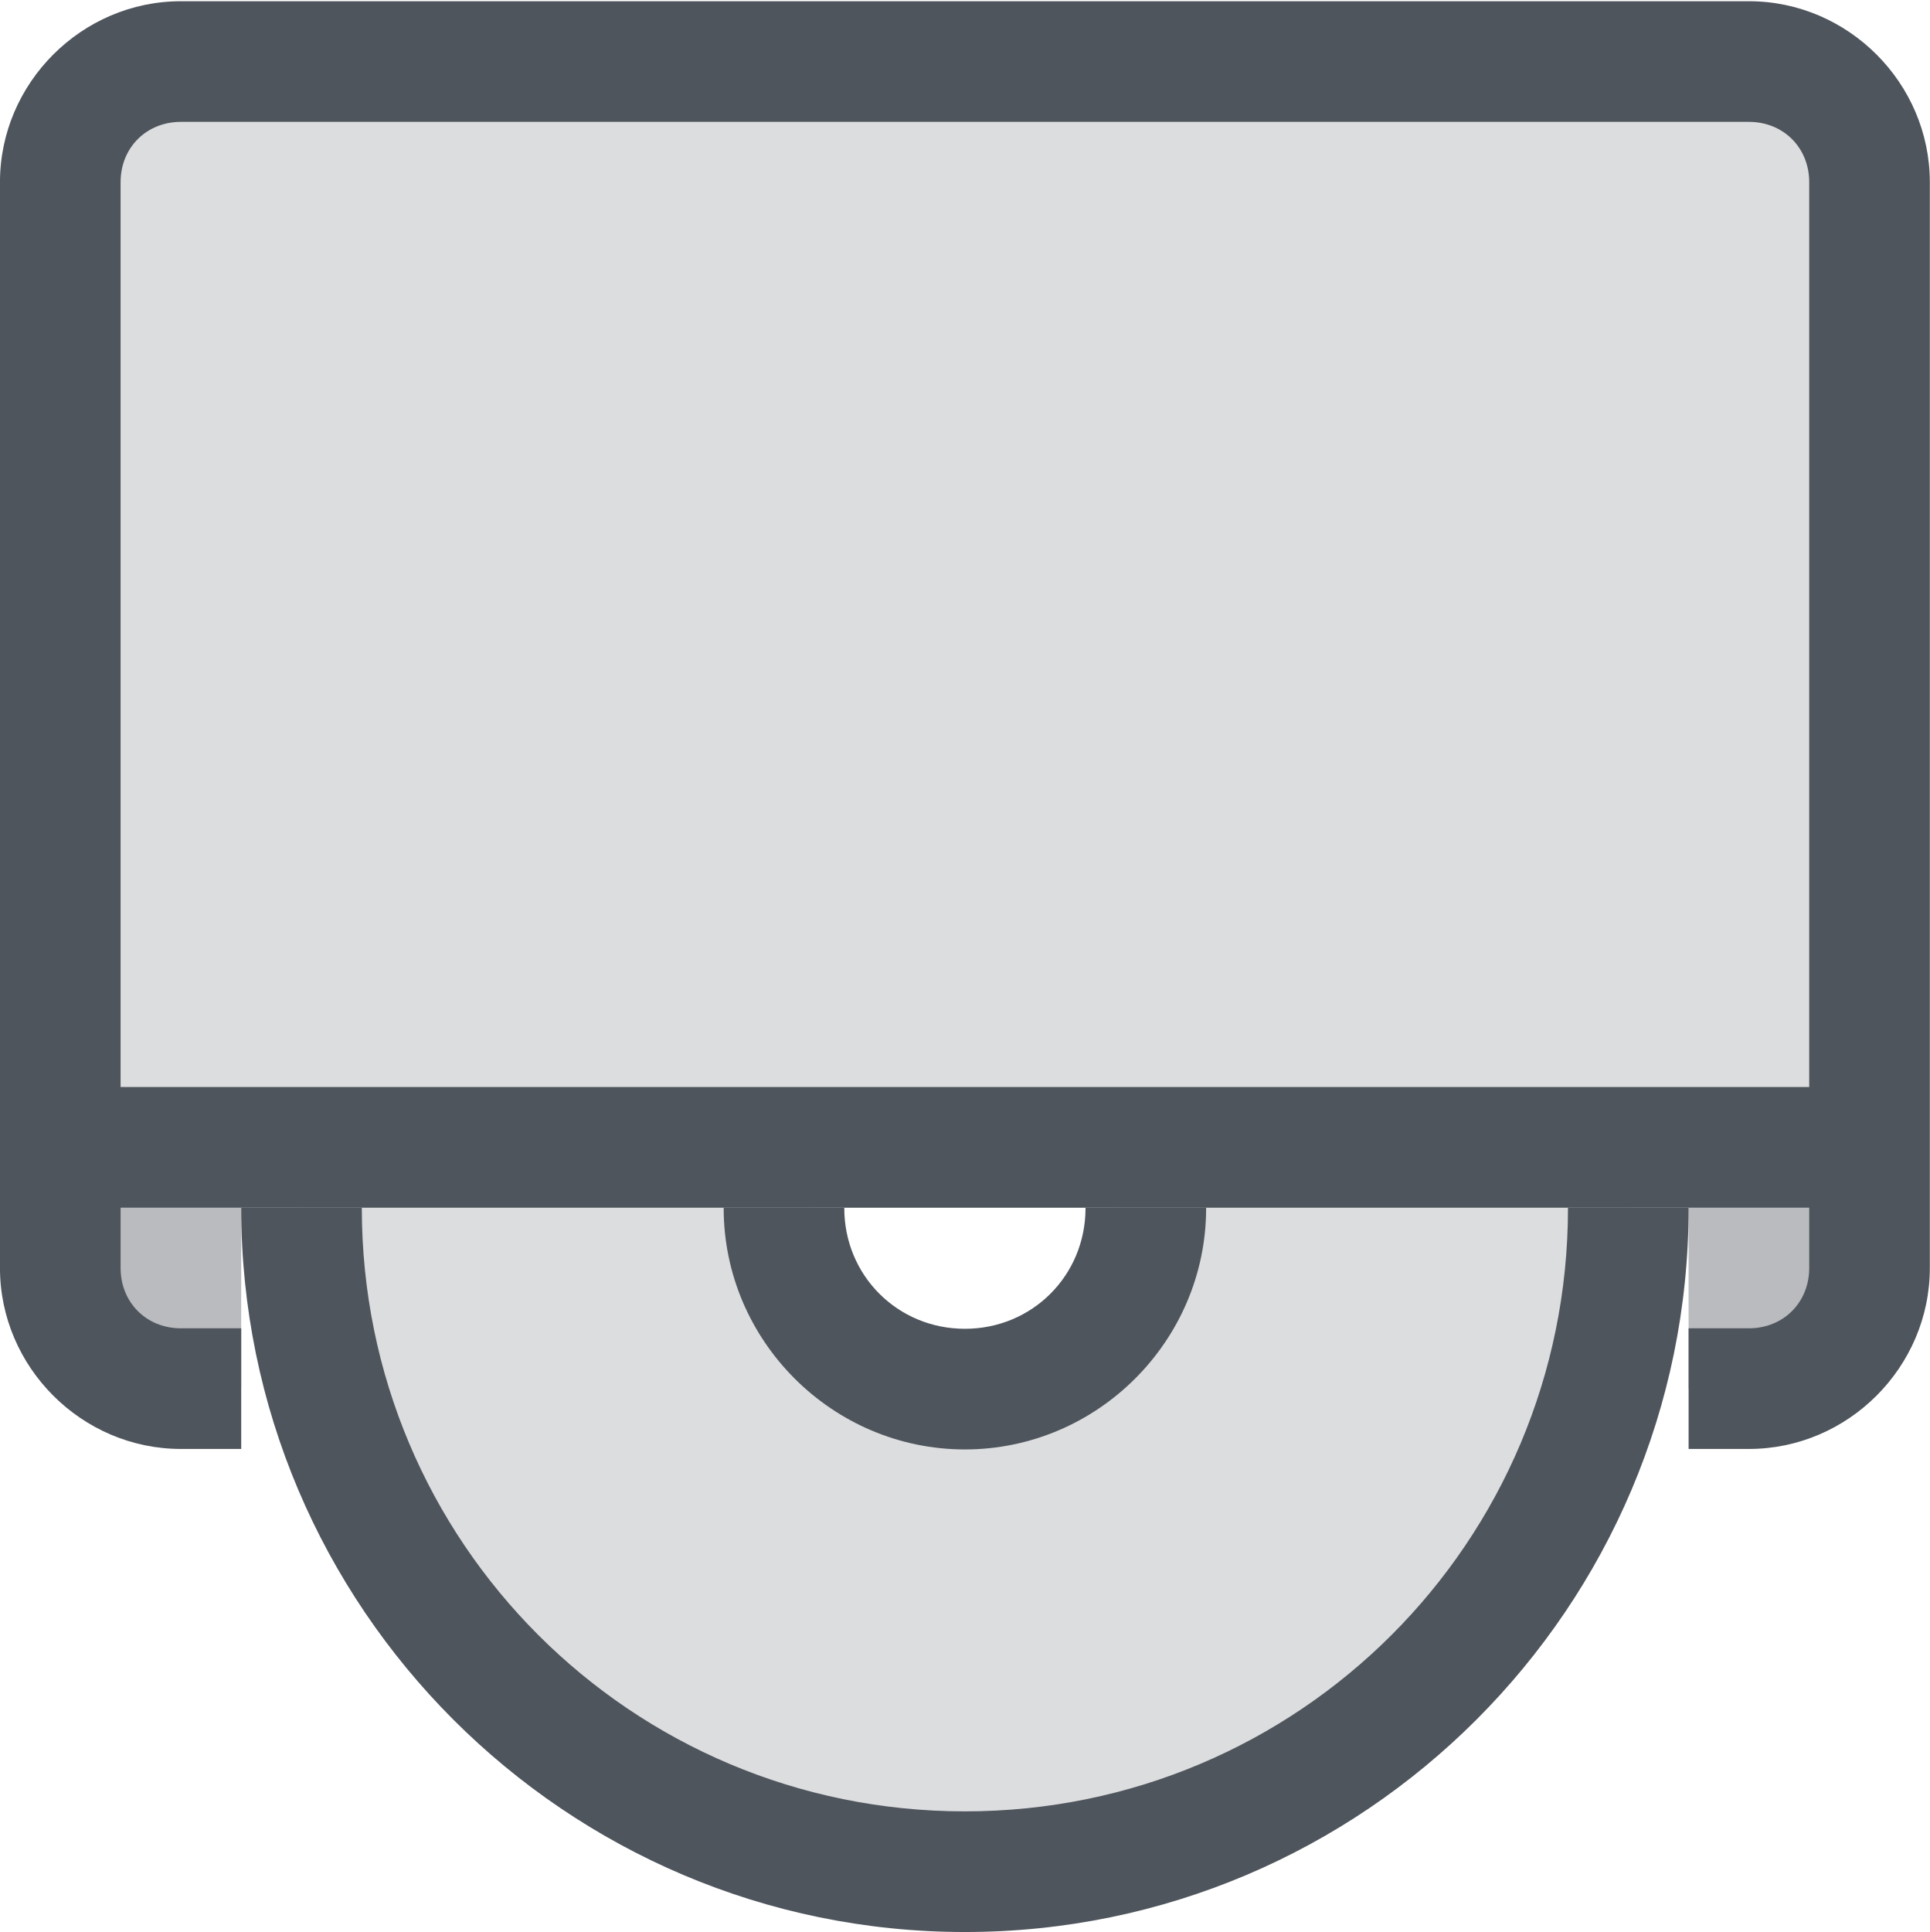
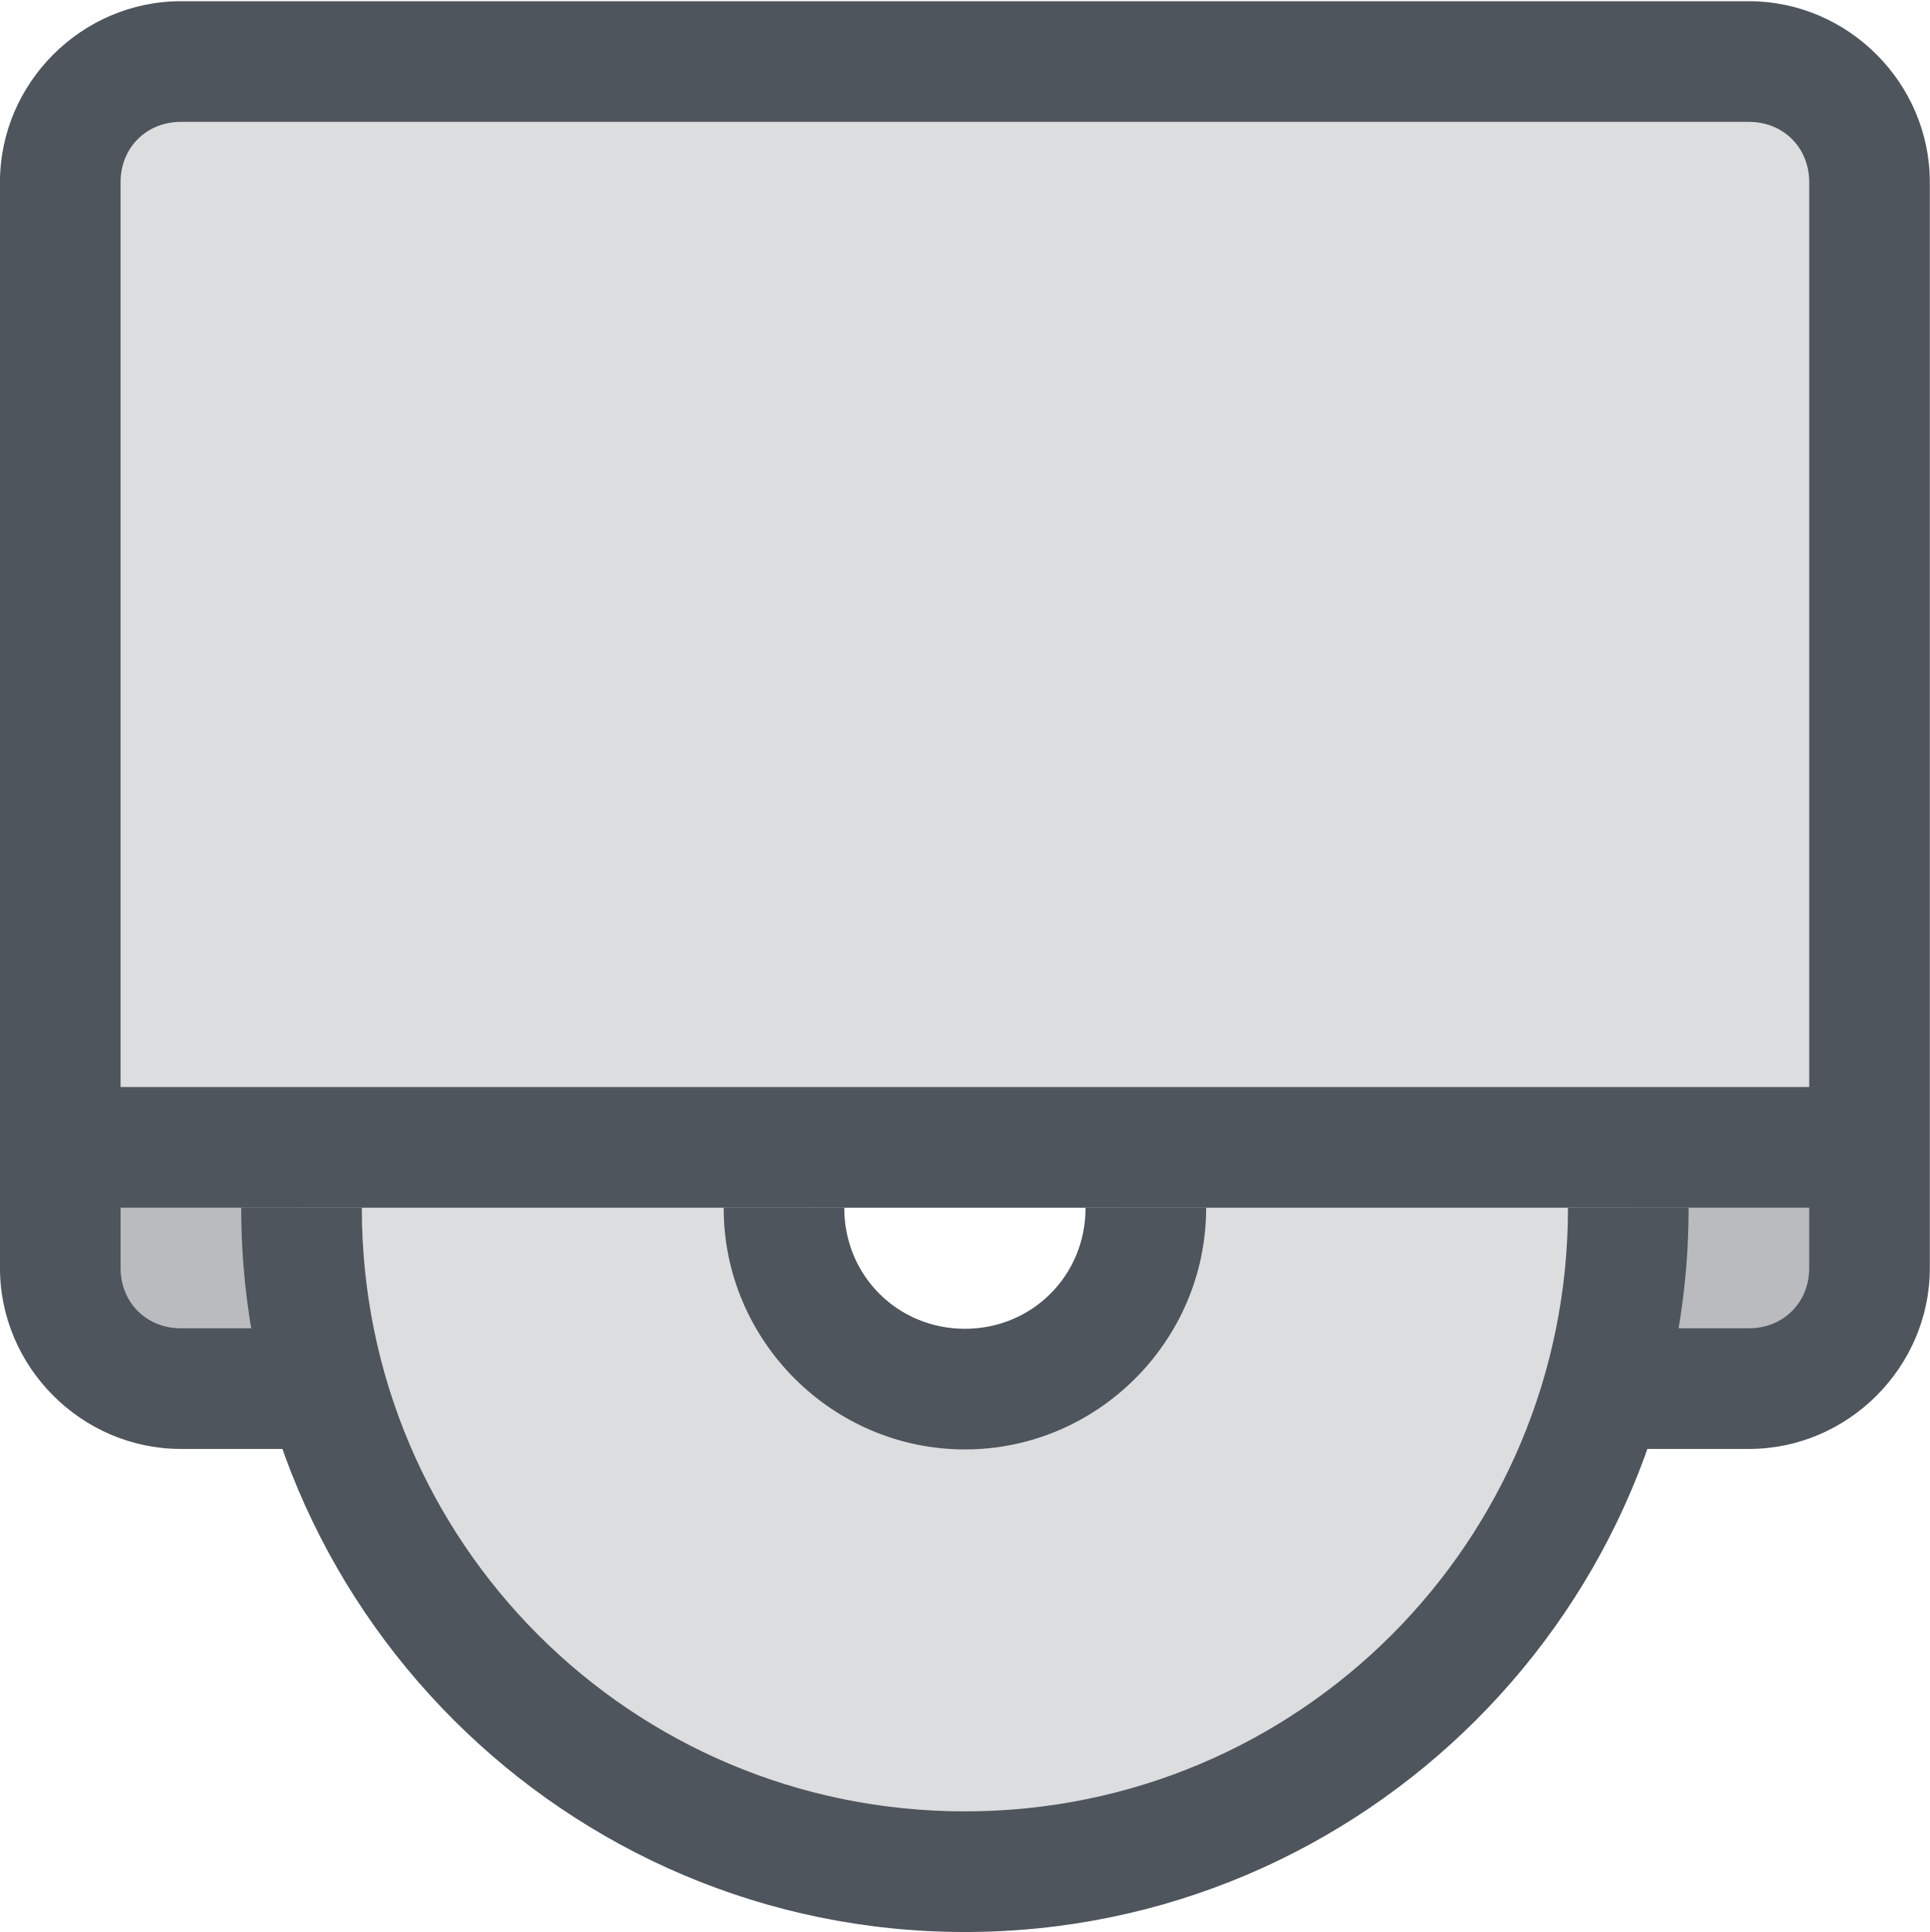
<svg xmlns="http://www.w3.org/2000/svg" xmlns:ns1="http://www.openswatchbook.org/uri/2009/osb" height="16.014" id="svg7384" style="enable-background:new" version="1.1" width="16">
  <defs id="defs7386">
    <linearGradient id="linearGradient6882" ns1:paint="solid">
      <stop id="stop6884" offset="0" style="stop-color:#555555;stop-opacity:1;" />
    </linearGradient>
    <linearGradient id="linearGradient5606" ns1:paint="solid">
      <stop id="stop5608" offset="0" style="stop-color:#000000;stop-opacity:1;" />
    </linearGradient>
    <filter id="filter7554" style="color-interpolation-filters:sRGB">
      <feBlend id="feBlend7556" in2="BackgroundImage" mode="darken" />
    </filter>
  </defs>
  <g id="layer9" style="display:inline" transform="translate(-337.0002,223.0101)" />
  <g id="layer10" style="display:inline;filter:url(#filter7554)" transform="translate(-337.0002,223.0101)">
    <path d="m 352.25,-222.5 h -14.75 v 9 h 14.75 z" id="path7409" style="display:inline;opacity:0.2;fill:#4f555d;fill-opacity:1;stroke:none;stroke-width:2;stroke-linecap:round;stroke-linejoin:miter;stroke-miterlimit:4;stroke-dasharray:none;stroke-dashoffset:0;stroke-opacity:1;enable-background:new" />
-     <path d="m 337.5,-213.5 v 2 h 1.5 v -1.5 h 12 v 1.5 h 1.5 v -2 z" id="rect7403" style="display:inline;opacity:0.4;fill:#4f555d;fill-opacity:1;stroke:none;stroke-width:2;stroke-linecap:round;stroke-linejoin:miter;stroke-miterlimit:4;stroke-dasharray:none;stroke-dashoffset:0;stroke-opacity:1;enable-background:new" />
-     <path d="m 338.5,-223 c -0.822,0 -1.5,0.678 -1.5,1.5 v 9 c 0,0.822 0.678,1.5 1.5,1.5 h 0.5 v -1 h -0.5 c -0.286,0 -0.5,-0.214 -0.5,-0.5 v -9 c 0,-0.286 0.214,-0.5 0.5,-0.5 h 13 c 0.286,0 0.5,0.214 0.5,0.5 v 9 c 0,0.286 -0.214,0.5 -0.5,0.5 h -0.5 v 1 h 0.5 c 0.822,0 1.5,-0.678 1.5,-1.5 v -9 c 0,-0.822 -0.678,-1.5 -1.5,-1.5 z" id="rect7405" style="color:#000000;font-style:normal;font-variant:normal;font-weight:normal;font-stretch:normal;font-size:medium;line-height:normal;font-family:sans-serif;font-variant-ligatures:normal;font-variant-position:normal;font-variant-caps:normal;font-variant-numeric:normal;font-variant-alternates:normal;font-feature-settings:normal;text-indent:0;text-align:start;text-decoration:none;text-decoration-line:none;text-decoration-style:solid;text-decoration-color:#000000;letter-spacing:normal;word-spacing:normal;text-transform:none;writing-mode:lr-tb;direction:ltr;text-orientation:mixed;dominant-baseline:auto;baseline-shift:baseline;text-anchor:start;white-space:normal;shape-padding:0;clip-rule:nonzero;display:inline;overflow:visible;visibility:visible;opacity:1;isolation:auto;mix-blend-mode:normal;color-interpolation:sRGB;color-interpolation-filters:linearRGB;solid-color:#000000;solid-opacity:1;vector-effect:none;fill:#4f555d;fill-opacity:1;fill-rule:nonzero;stroke:none;stroke-width:1;stroke-linecap:round;stroke-linejoin:miter;stroke-miterlimit:4;stroke-dasharray:none;stroke-dashoffset:0;stroke-opacity:1;color-rendering:auto;image-rendering:auto;shape-rendering:auto;text-rendering:auto;enable-background:accumulate" />
+     <path d="m 337.5,-213.5 v 2 h 2 v -1.5 h 11 v 1.5 h 2 v -2 z" id="rect7403" style="display:inline;opacity:0.4;fill:#4f555d;fill-opacity:1;stroke:none;stroke-width:2;stroke-linecap:round;stroke-linejoin:miter;stroke-miterlimit:4;stroke-dasharray:none;stroke-dashoffset:0;stroke-opacity:1;enable-background:new" />
+     <path d="m 338.5,-223 c -0.822,0 -1.5,0.678 -1.5,1.5 v 9 c 0,0.822 0.678,1.5 1.5,1.5 h 1.5 v -1 h -1.5 c -0.286,0 -0.5,-0.214 -0.5,-0.5 v -9 c 0,-0.286 0.214,-0.5 0.5,-0.5 h 13 c 0.286,0 0.5,0.214 0.5,0.5 v 9 c 0,0.286 -0.214,0.5 -0.5,0.5 h -1.5 v 1 h 1.5 c 0.822,0 1.5,-0.678 1.5,-1.5 v -9 c 0,-0.822 -0.678,-1.5 -1.5,-1.5 z" id="rect7405" style="color:#000000;font-style:normal;font-variant:normal;font-weight:normal;font-stretch:normal;font-size:medium;line-height:normal;font-family:sans-serif;font-variant-ligatures:normal;font-variant-position:normal;font-variant-caps:normal;font-variant-numeric:normal;font-variant-alternates:normal;font-feature-settings:normal;text-indent:0;text-align:start;text-decoration:none;text-decoration-line:none;text-decoration-style:solid;text-decoration-color:#000000;letter-spacing:normal;word-spacing:normal;text-transform:none;writing-mode:lr-tb;direction:ltr;text-orientation:mixed;dominant-baseline:auto;baseline-shift:baseline;text-anchor:start;white-space:normal;shape-padding:0;clip-rule:nonzero;display:inline;overflow:visible;visibility:visible;opacity:1;isolation:auto;mix-blend-mode:normal;color-interpolation:sRGB;color-interpolation-filters:linearRGB;solid-color:#000000;solid-opacity:1;vector-effect:none;fill:#4f555d;fill-opacity:1;fill-rule:nonzero;stroke:none;stroke-width:1;stroke-linecap:round;stroke-linejoin:miter;stroke-miterlimit:4;stroke-dasharray:none;stroke-dashoffset:0;stroke-opacity:1;color-rendering:auto;image-rendering:auto;shape-rendering:auto;text-rendering:auto;enable-background:accumulate" />
    <path d="m 337.5,-214 v 1 h 15 v -1 z" id="path7407" style="color:#000000;font-style:normal;font-variant:normal;font-weight:normal;font-stretch:normal;font-size:medium;line-height:normal;font-family:sans-serif;font-variant-ligatures:normal;font-variant-position:normal;font-variant-caps:normal;font-variant-numeric:normal;font-variant-alternates:normal;font-feature-settings:normal;text-indent:0;text-align:start;text-decoration:none;text-decoration-line:none;text-decoration-style:solid;text-decoration-color:#000000;letter-spacing:normal;word-spacing:normal;text-transform:none;writing-mode:lr-tb;direction:ltr;text-orientation:mixed;dominant-baseline:auto;baseline-shift:baseline;text-anchor:start;white-space:normal;shape-padding:0;clip-rule:nonzero;display:inline;overflow:visible;visibility:visible;opacity:1;isolation:auto;mix-blend-mode:normal;color-interpolation:sRGB;color-interpolation-filters:linearRGB;solid-color:#000000;solid-opacity:1;vector-effect:none;fill:#4f555d;fill-opacity:1;fill-rule:evenodd;stroke:none;stroke-width:1px;stroke-linecap:butt;stroke-linejoin:miter;stroke-miterlimit:4;stroke-dasharray:none;stroke-dashoffset:0;stroke-opacity:1;color-rendering:auto;image-rendering:auto;shape-rendering:auto;text-rendering:auto;enable-background:new" />
    <path d="m 339.5,-213 v 0.004 c 0,3.038 2.462,5.5 5.5,5.5 3.038,0 5.5,-2.462 5.5,-5.5 V -213 h -4.23 c 0,0.001 0,0.003 0,0.004 1.7e-4,0.701 -0.568,1.27 -1.27,1.27 -0.701,1.7e-4 -1.27,-0.568 -1.27,-1.27 0,-0.001 0,-0.003 0,-0.004 z" id="circle8042-7" style="display:inline;opacity:0.2;fill:#4f555d;fill-opacity:1;stroke:none;stroke-width:1;stroke-linecap:round;stroke-linejoin:round;stroke-miterlimit:4;stroke-dasharray:none;stroke-dashoffset:0;stroke-opacity:1;enable-background:new" />
    <path d="m 339,-213 v 0.004 c 0,3.308 2.692,6 6,6 3.308,0 6,-2.692 6,-6 V -213 h -1 v 0.004 c 0,2.767 -2.233,5 -5,5 -2.767,0 -5,-2.233 -5,-5 V -213 Z" id="path6353-2-4" style="color:#000000;font-style:normal;font-variant:normal;font-weight:normal;font-stretch:normal;font-size:medium;line-height:normal;font-family:sans-serif;font-variant-ligatures:normal;font-variant-position:normal;font-variant-caps:normal;font-variant-numeric:normal;font-variant-alternates:normal;font-feature-settings:normal;text-indent:0;text-align:start;text-decoration:none;text-decoration-line:none;text-decoration-style:solid;text-decoration-color:#000000;letter-spacing:normal;word-spacing:normal;text-transform:none;writing-mode:lr-tb;direction:ltr;text-orientation:mixed;dominant-baseline:auto;baseline-shift:baseline;text-anchor:start;white-space:normal;shape-padding:0;clip-rule:nonzero;display:inline;overflow:visible;visibility:visible;opacity:1;isolation:auto;mix-blend-mode:normal;color-interpolation:sRGB;color-interpolation-filters:linearRGB;solid-color:#000000;solid-opacity:1;vector-effect:none;fill:#4f555d;fill-opacity:1;fill-rule:nonzero;stroke:none;stroke-width:1;stroke-linecap:round;stroke-linejoin:round;stroke-miterlimit:4;stroke-dasharray:none;stroke-dashoffset:0;stroke-opacity:1;color-rendering:auto;image-rendering:auto;shape-rendering:auto;text-rendering:auto;enable-background:new" />
    <path d="m 343,-213 v 0.004 c 0,1.099 0.901,2 2,2 1.099,0 2,-0.901 2,-2 V -213 h -1 c 10e-6,0.001 0,0.003 0,0.004 0,0.558 -0.442,1 -1,1 -0.558,0 -1,-0.442 -1,-1 0,-0.001 -1e-5,-0.003 0,-0.004 z" id="circle8040-5" style="color:#000000;font-style:normal;font-variant:normal;font-weight:normal;font-stretch:normal;font-size:medium;line-height:normal;font-family:sans-serif;font-variant-ligatures:normal;font-variant-position:normal;font-variant-caps:normal;font-variant-numeric:normal;font-variant-alternates:normal;font-feature-settings:normal;text-indent:0;text-align:start;text-decoration:none;text-decoration-line:none;text-decoration-style:solid;text-decoration-color:#000000;letter-spacing:normal;word-spacing:normal;text-transform:none;writing-mode:lr-tb;direction:ltr;text-orientation:mixed;dominant-baseline:auto;baseline-shift:baseline;text-anchor:start;white-space:normal;shape-padding:0;clip-rule:nonzero;display:inline;overflow:visible;visibility:visible;opacity:1;isolation:auto;mix-blend-mode:normal;color-interpolation:sRGB;color-interpolation-filters:linearRGB;solid-color:#000000;solid-opacity:1;vector-effect:none;fill:#4f555d;fill-opacity:1;fill-rule:nonzero;stroke:none;stroke-width:1;stroke-linecap:round;stroke-linejoin:round;stroke-miterlimit:4;stroke-dasharray:none;stroke-dashoffset:0;stroke-opacity:1;color-rendering:auto;image-rendering:auto;shape-rendering:auto;text-rendering:auto;enable-background:new" />
  </g>
  <g id="layer1" style="display:inline" transform="translate(-96,-393.9899)" />
  <g id="layer14" style="display:inline" transform="translate(-337.0002,223.0101)" />
  <g id="layer15" style="display:inline" transform="translate(-337.0002,223.0101)" />
  <g id="g71291" style="display:inline" transform="translate(-337.0002,223.0101)" />
  <g id="layer2" style="display:inline" transform="translate(-96,-243.9899)" />
  <g id="layer12" style="display:inline" transform="translate(-337.0002,223.0101)" />
  <g id="layer3" transform="translate(-96,-503.9899)" />
</svg>
